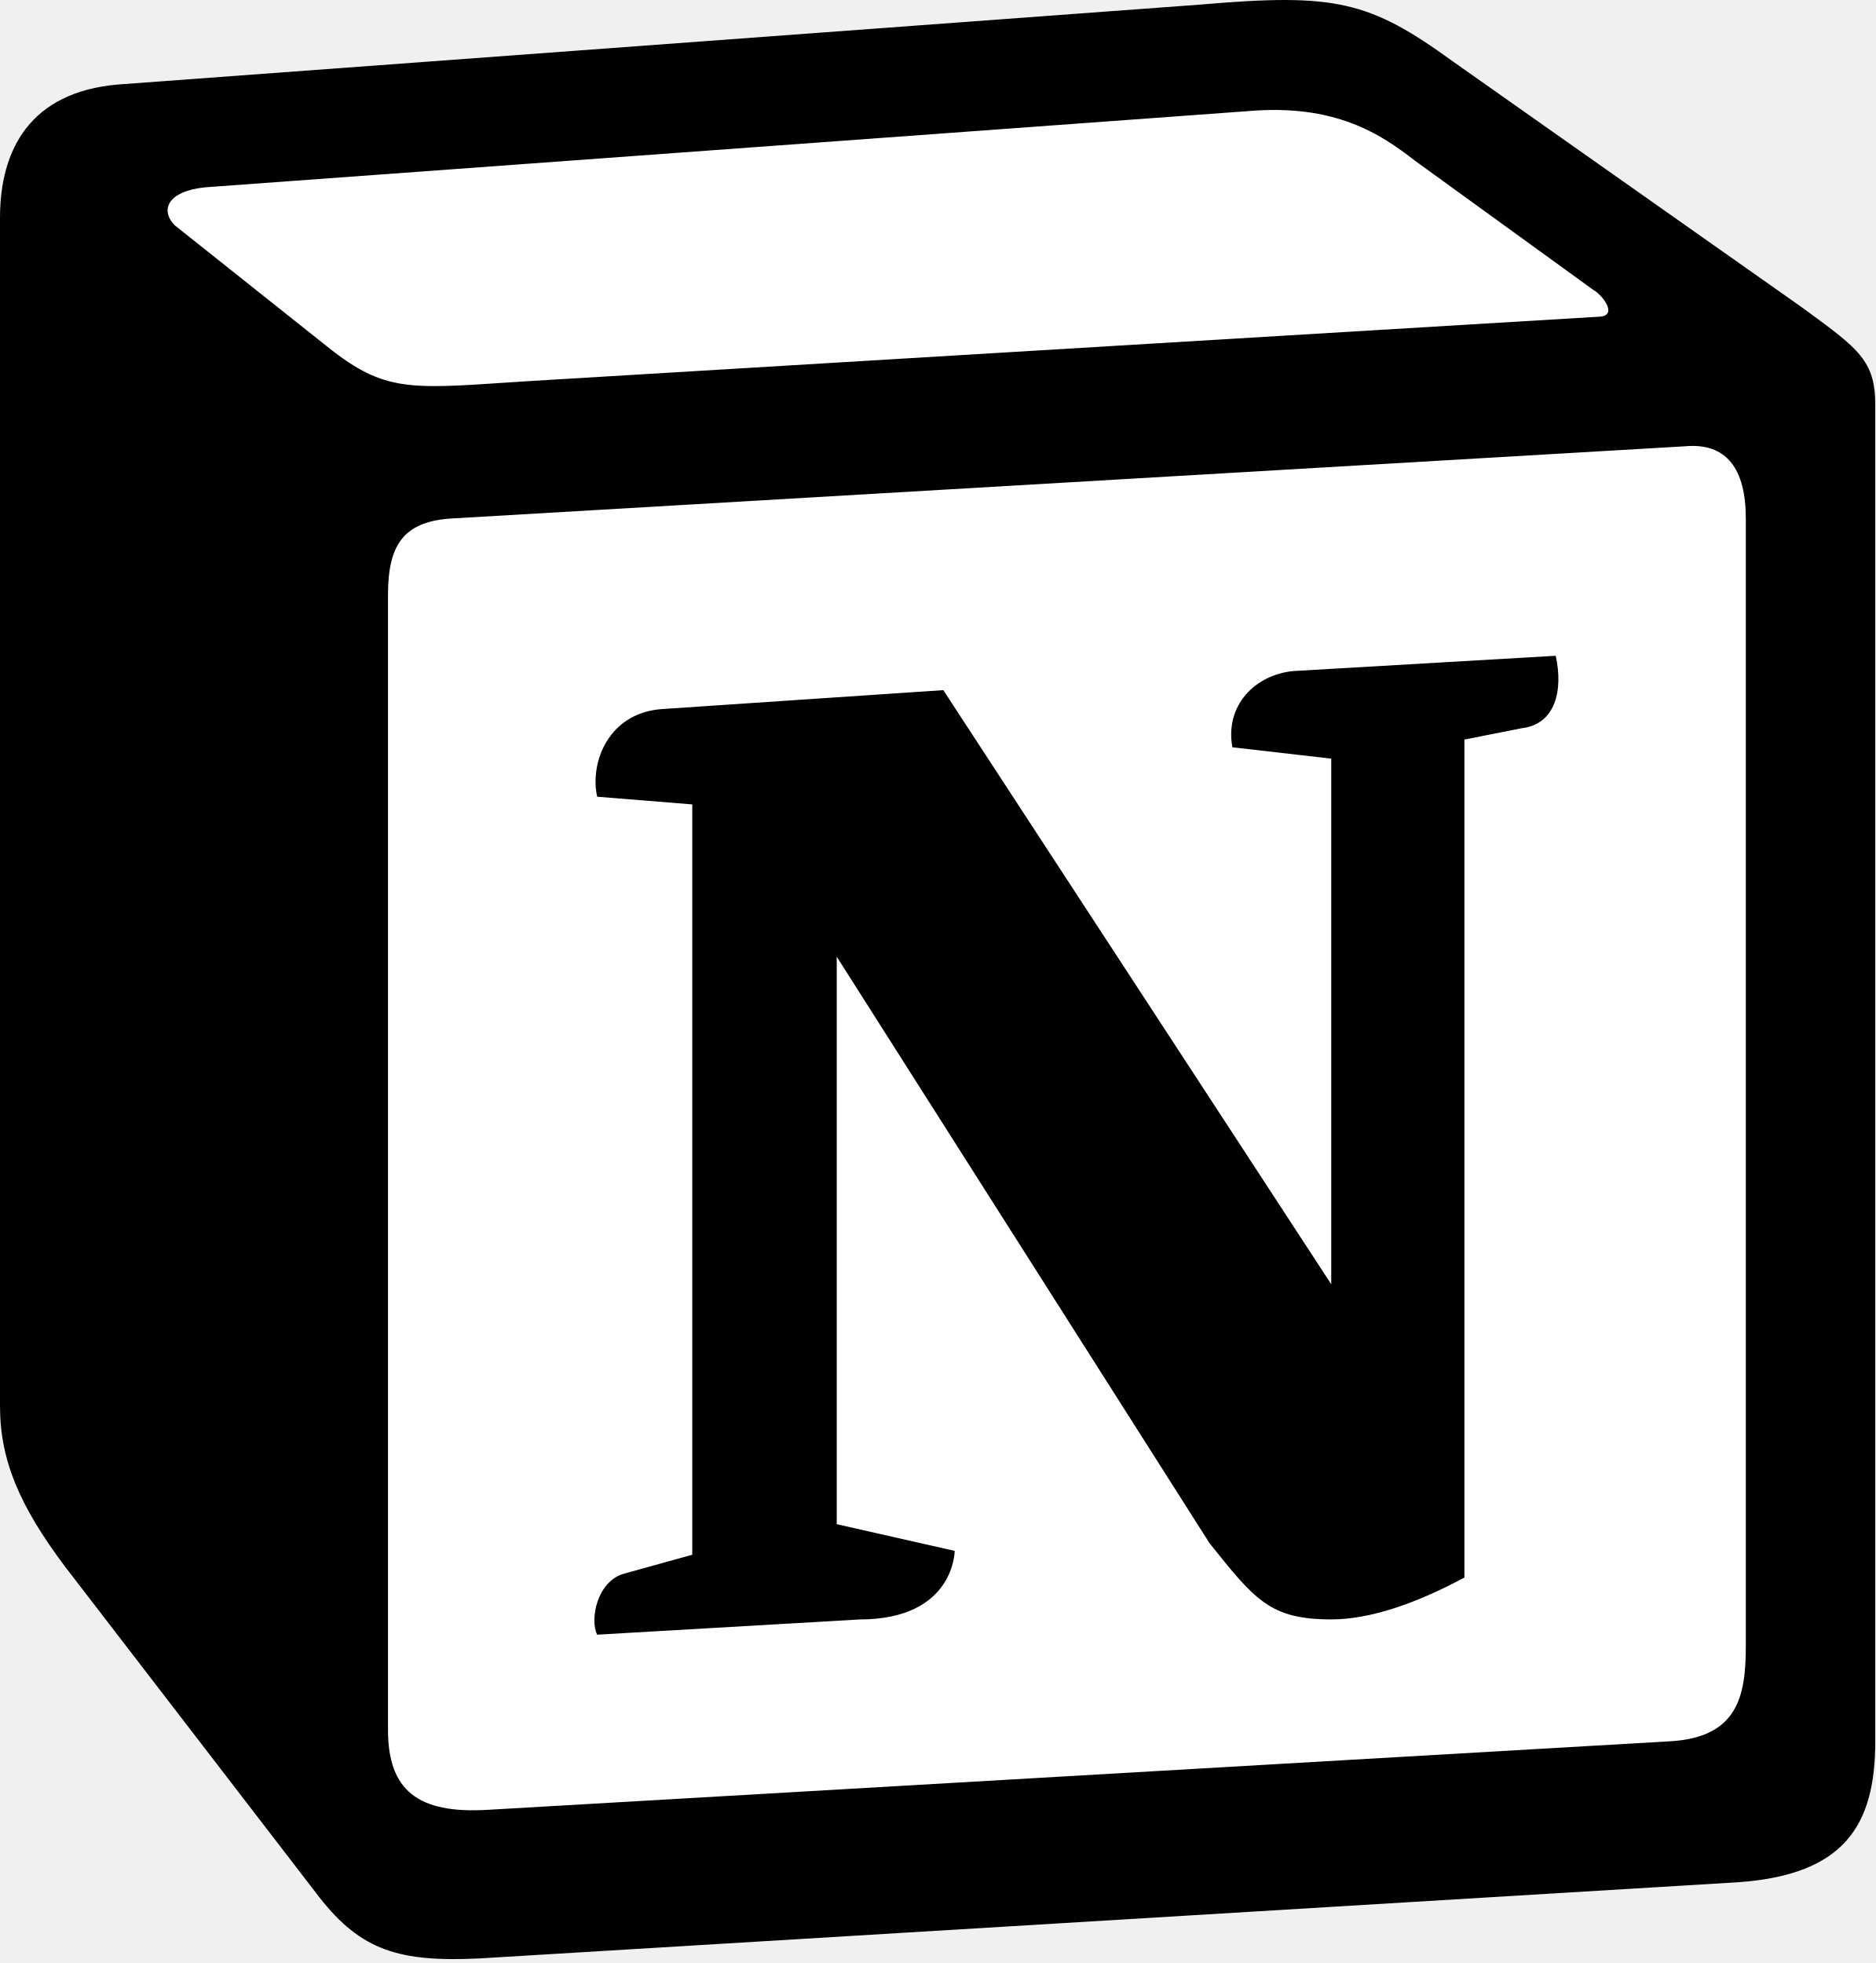
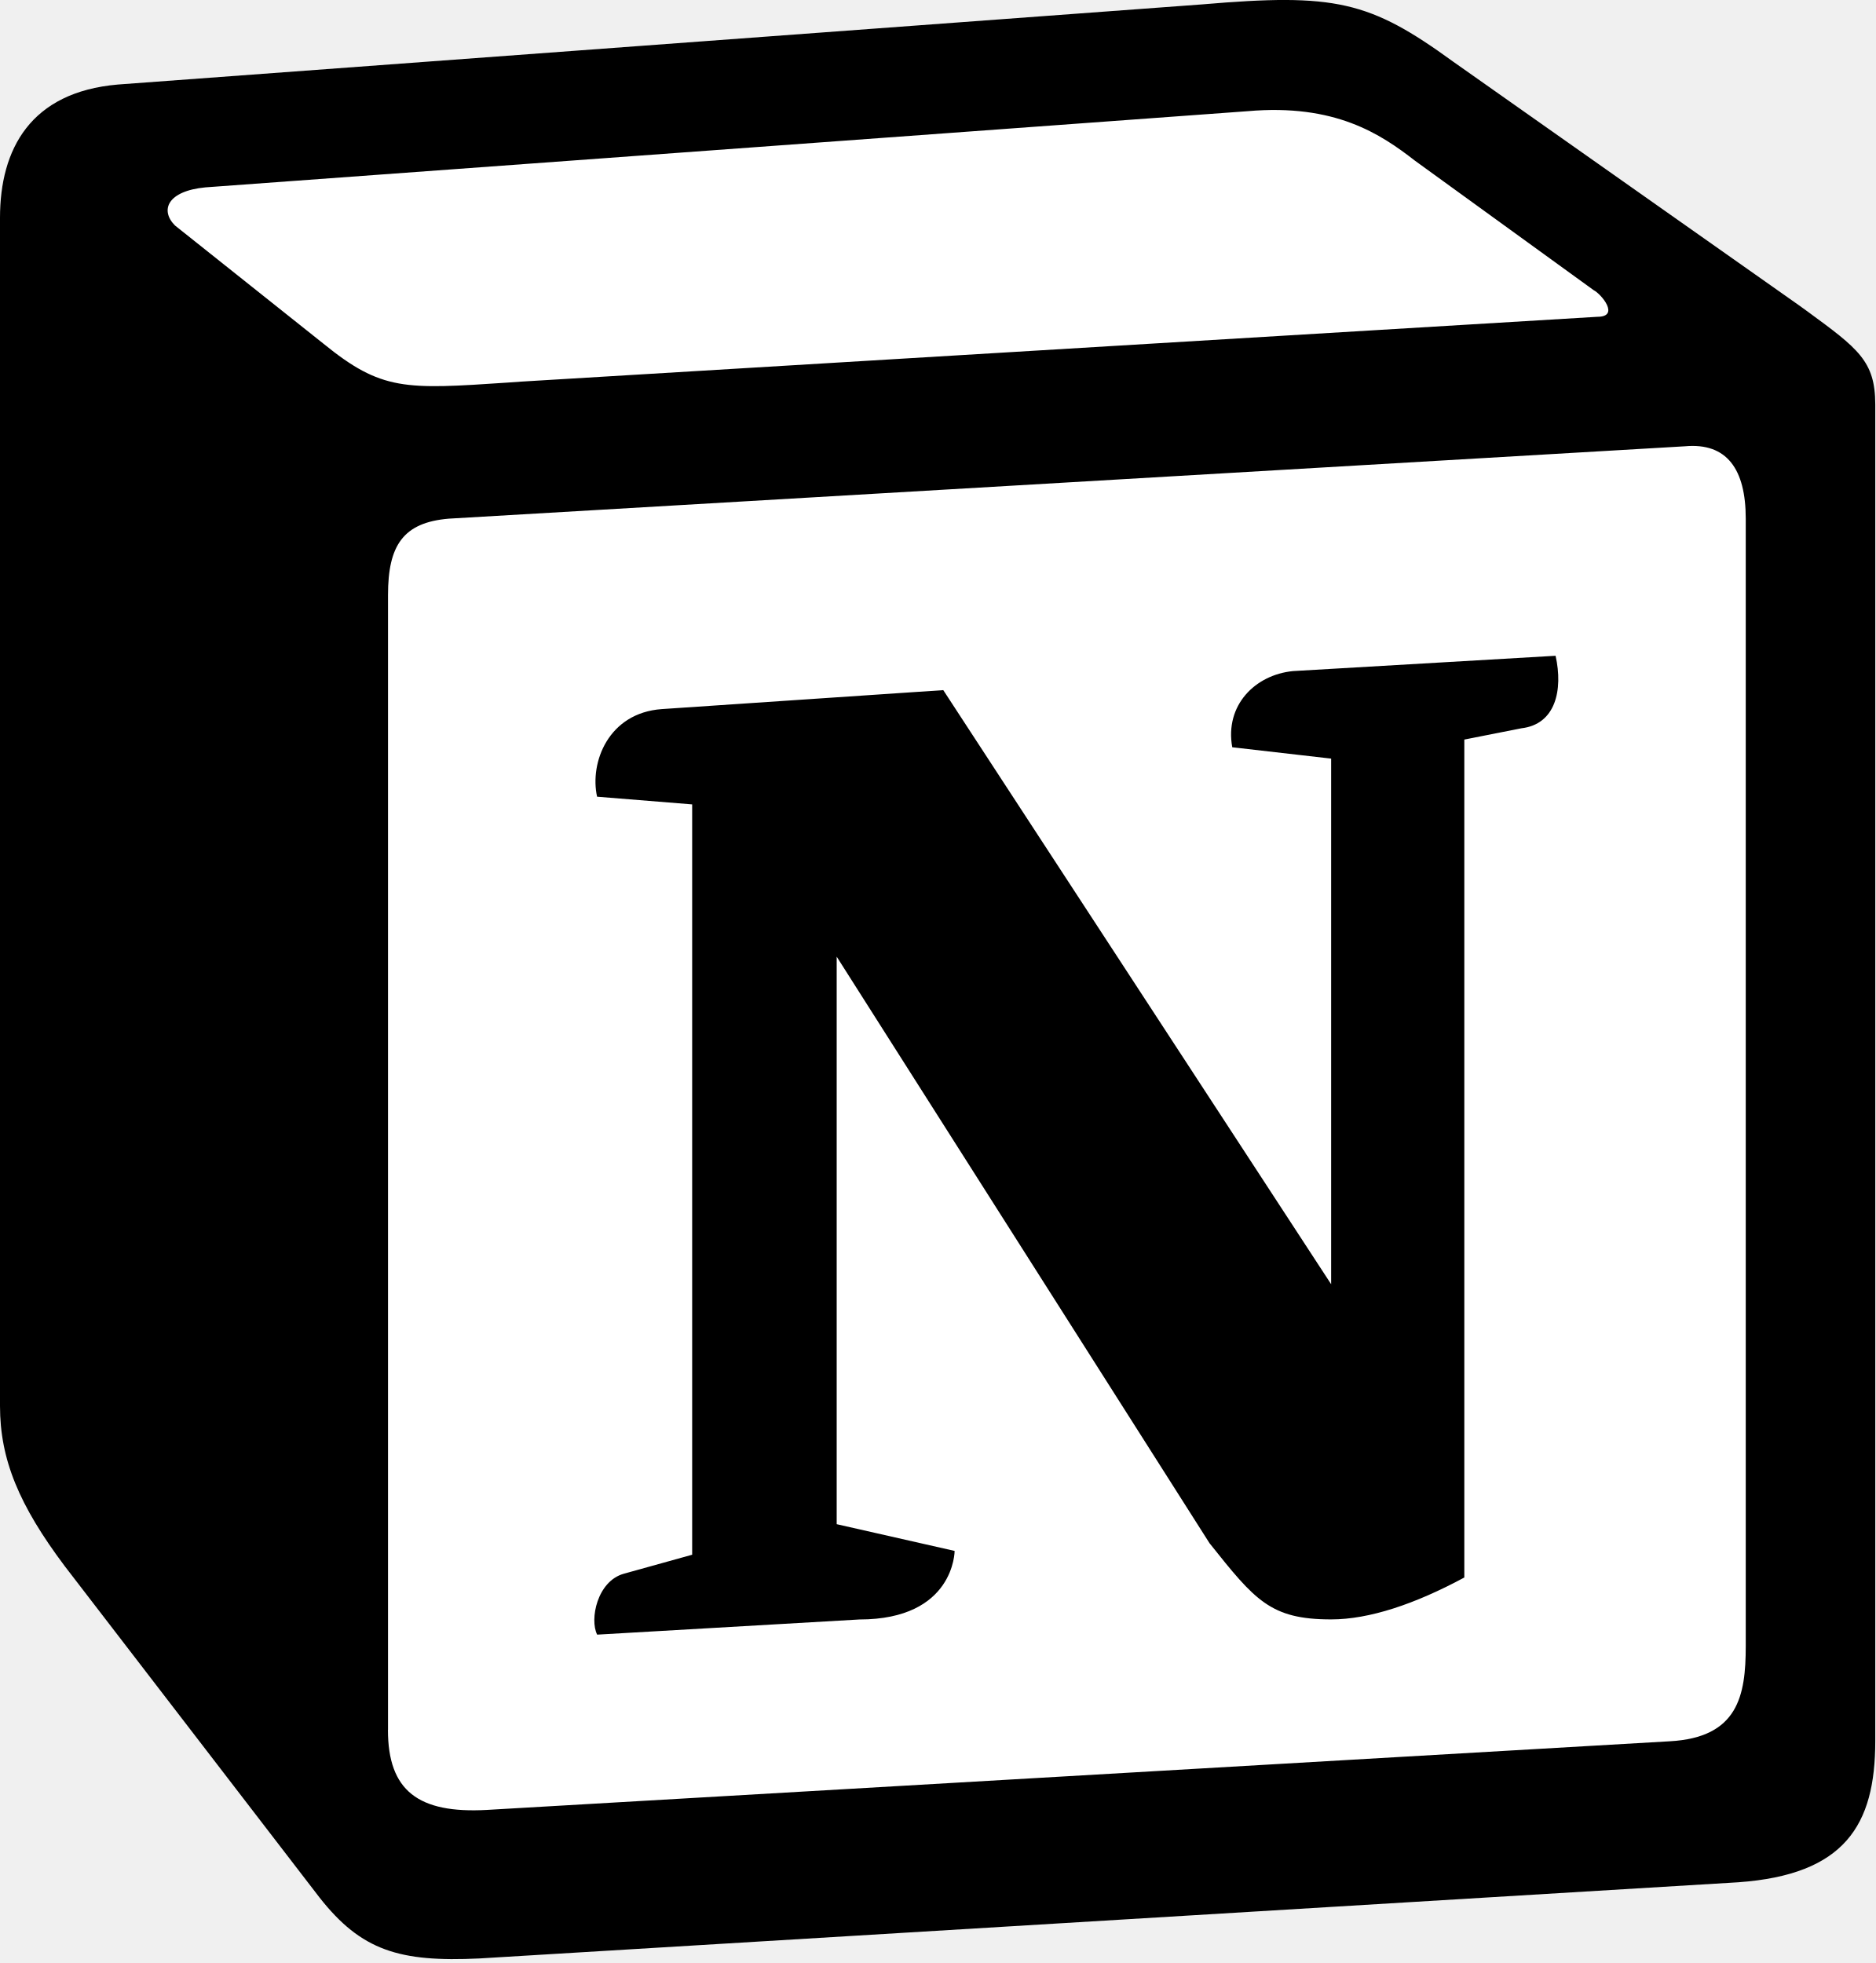
- <svg xmlns="http://www.w3.org/2000/svg" width="256px" height="268px" viewBox="0 0 256 268" version="1.1" preserveAspectRatio="xMidYMid">
-   <g>
-     <path d="M16.092,11.538 L164.09,0.608 C182.269,-0.952 186.94,0.1 198.37,8.409 L245.613,41.691 C253.406,47.414 256,48.975 256,55.207 L256,237.734 C256,249.173 251.845,255.939 237.304,256.974 L65.44,267.378 C54.527,267.895 49.33,266.335 43.615,259.051 L8.826,213.814 C2.585,205.487 0,199.255 0,191.971 L0,29.726 C0,20.374 4.155,12.573 16.092,11.538 Z" fill="#FFFFFF" />
-     <path d="M164.09,0.608 L16.092,11.538 C4.155,12.573 0,20.374 0,29.726 L0,191.971 C0,199.255 2.585,205.487 8.826,213.814 L43.615,259.051 C49.33,266.335 54.527,267.895 65.44,267.378 L237.304,256.974 C251.836,255.939 256,249.173 256,237.734 L256,55.207 C256,49.296 253.664,47.593 246.79,42.547 C246.395,42.262 245.999,41.976 245.605,41.691 L198.37,8.409 C186.94,0.1 182.269,-0.952 164.09,0.608 Z M69.327,52.22 C55.294,53.165 52.111,53.379 44.141,46.897 L23.876,30.778 C21.816,28.692 22.85,26.089 28.039,25.571 L170.313,15.176 C182.26,14.133 188.483,18.296 193.155,21.934 L217.556,39.613 C218.599,40.139 221.194,43.251 218.073,43.251 L71.146,52.095 L69.327,52.22 Z M52.967,236.174 L52.967,81.222 C52.967,74.455 55.044,71.335 61.267,70.809 L230.02,60.93 C235.744,60.413 238.329,64.051 238.329,70.809 L238.329,224.726 C238.329,231.493 237.286,237.217 227.943,237.734 L66.456,247.095 C57.113,247.612 52.967,244.501 52.967,236.174 Z M212.376,89.531 C213.411,94.212 212.376,98.893 207.696,99.428 L199.913,100.97 L199.913,215.374 C193.155,219.011 186.932,221.089 181.734,221.089 C173.425,221.089 171.347,218.485 165.124,210.693 L114.226,130.614 L114.226,208.09 L130.327,211.736 C130.327,211.736 130.327,221.098 117.337,221.098 L81.523,223.175 C80.48,221.089 81.523,215.891 85.152,214.857 L94.504,212.262 L94.504,109.823 L81.523,108.771 C80.48,104.09 83.075,97.332 90.35,96.806 L128.776,94.221 L181.734,175.334 L181.734,103.573 L168.236,102.022 C167.193,96.289 171.347,92.126 176.536,91.618 L212.376,89.531 L212.376,89.531 Z" fill="#000000" />
-   </g>
+ <svg xmlns="http://www.w3.org/2000/svg" preserveAspectRatio="xMidYMid" viewBox="0 0 256 268">
+   <path fill="#fff" d="M16.1 11.54 164.08.6c18.18-1.56 22.85-.51 34.28 7.8l47.24 33.28c7.8 5.72 10.39 7.28 10.39 13.52v182.52c0 11.44-4.15 18.2-18.7 19.24l-171.86 10.4c-10.91.53-16.11-1.04-21.83-8.32L8.83 213.81C2.59 205.5 0 199.25 0 191.97V29.73c0-9.36 4.15-17.16 16.1-18.2" />
+   <path d="m164.09.6-148 10.94C4.15 12.57 0 20.37 0 29.73v162.24c0 7.28 2.59 13.52 8.83 21.84l34.78 45.24c5.72 7.28 10.92 8.85 21.83 8.33l171.86-10.4c14.54-1.04 18.7-7.8 18.7-19.25V55.21c0-5.91-2.34-7.62-9.21-12.66l-1.19-.86-47.23-33.28C186.94.1 182.27-.95 164.09.6M69.33 52.23c-14.04.94-17.22 1.16-25.19-5.32L23.88 30.78c-2.06-2.09-1.03-4.7 4.16-5.2l142.27-10.4c11.95-1.05 18.17 3.12 22.84 6.75l24.4 17.68c1.05.53 3.64 3.64.52 3.64L71.15 52.1zM52.97 236.17V81.22c0-6.76 2.07-9.89 8.3-10.41l168.75-9.88c5.72-.52 8.3 3.12 8.3 9.88v153.92c0 6.76-1.03 12.49-10.38 13L66.46 247.1c-9.35.51-13.5-2.6-13.5-10.93m159.4-146.64c1.04 4.68 0 9.36-4.67 9.9l-7.79 1.54v114.4c-6.76 3.64-12.98 5.72-18.18 5.72-8.3 0-10.38-2.6-16.6-10.4l-50.9-80.08v77.48l16.1 3.65s0 9.36-13 9.36l-35.8 2.07c-1.05-2.08 0-7.28 3.62-8.31l9.35-2.6V109.82l-12.98-1.05c-1.04-4.68 1.55-11.44 8.83-11.96l38.43-2.59 52.95 81.11v-71.76l-13.5-1.55c-1.04-5.73 3.12-9.9 8.3-10.4z" />
</svg>
